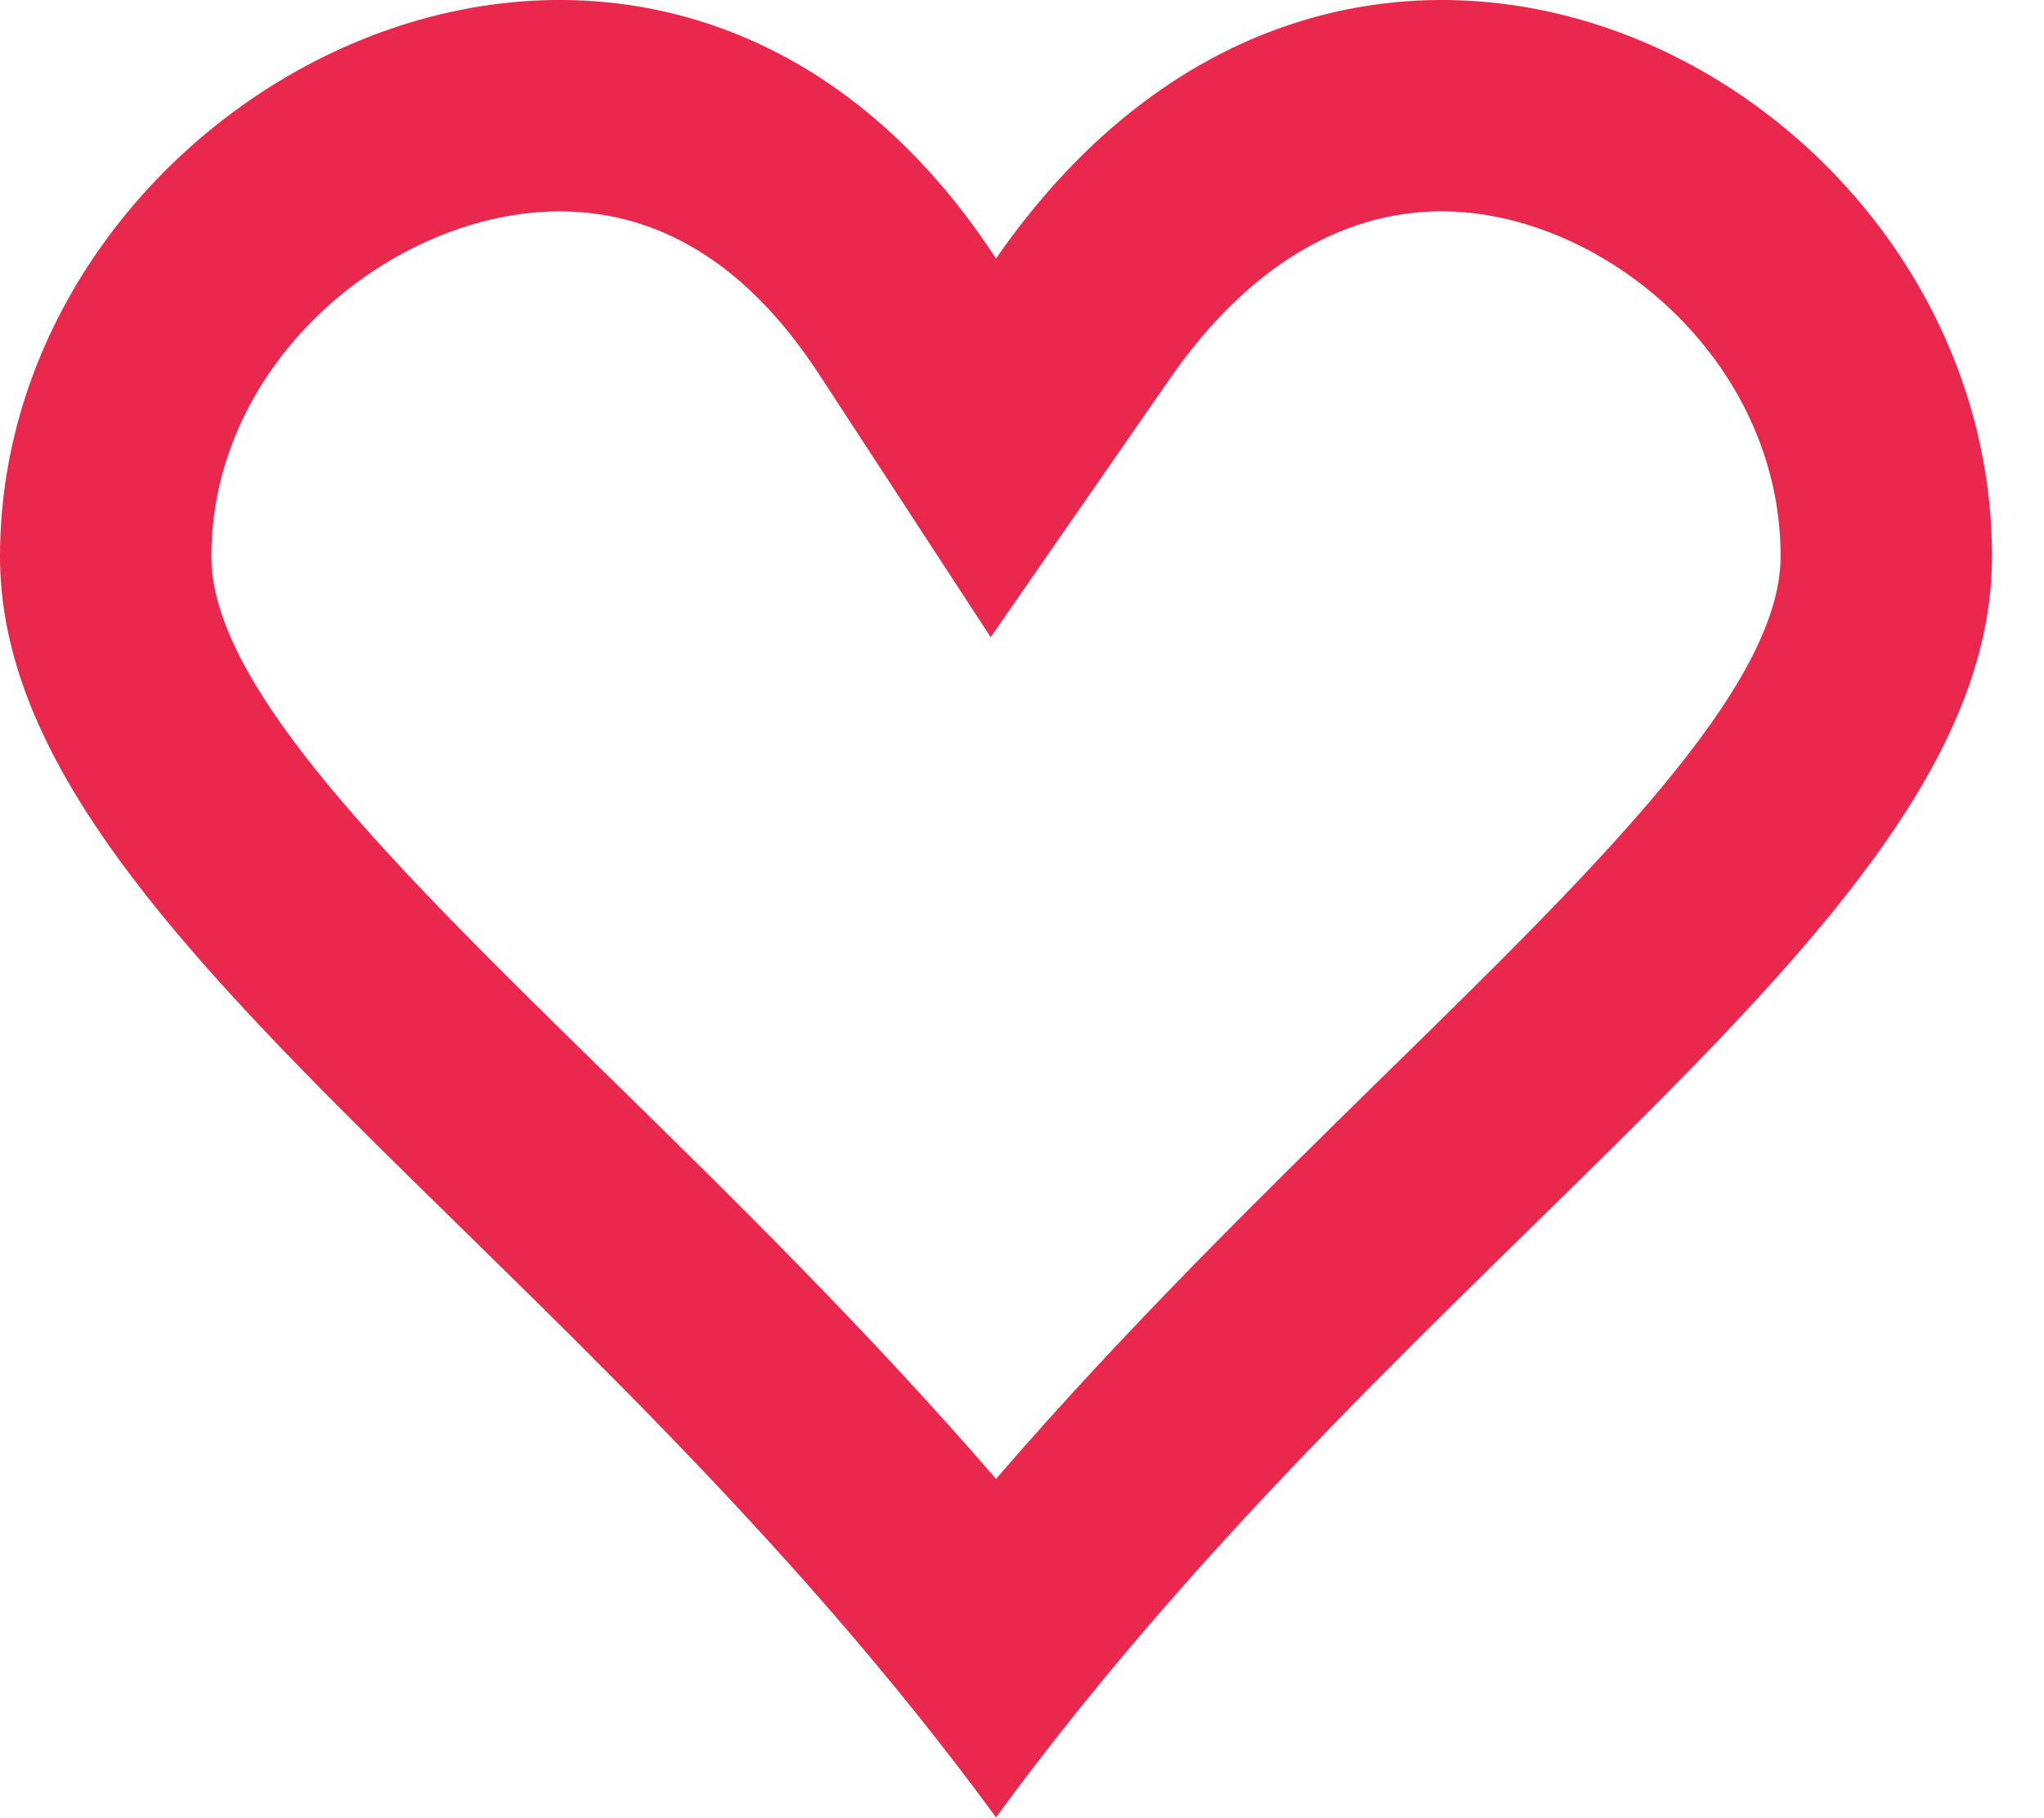
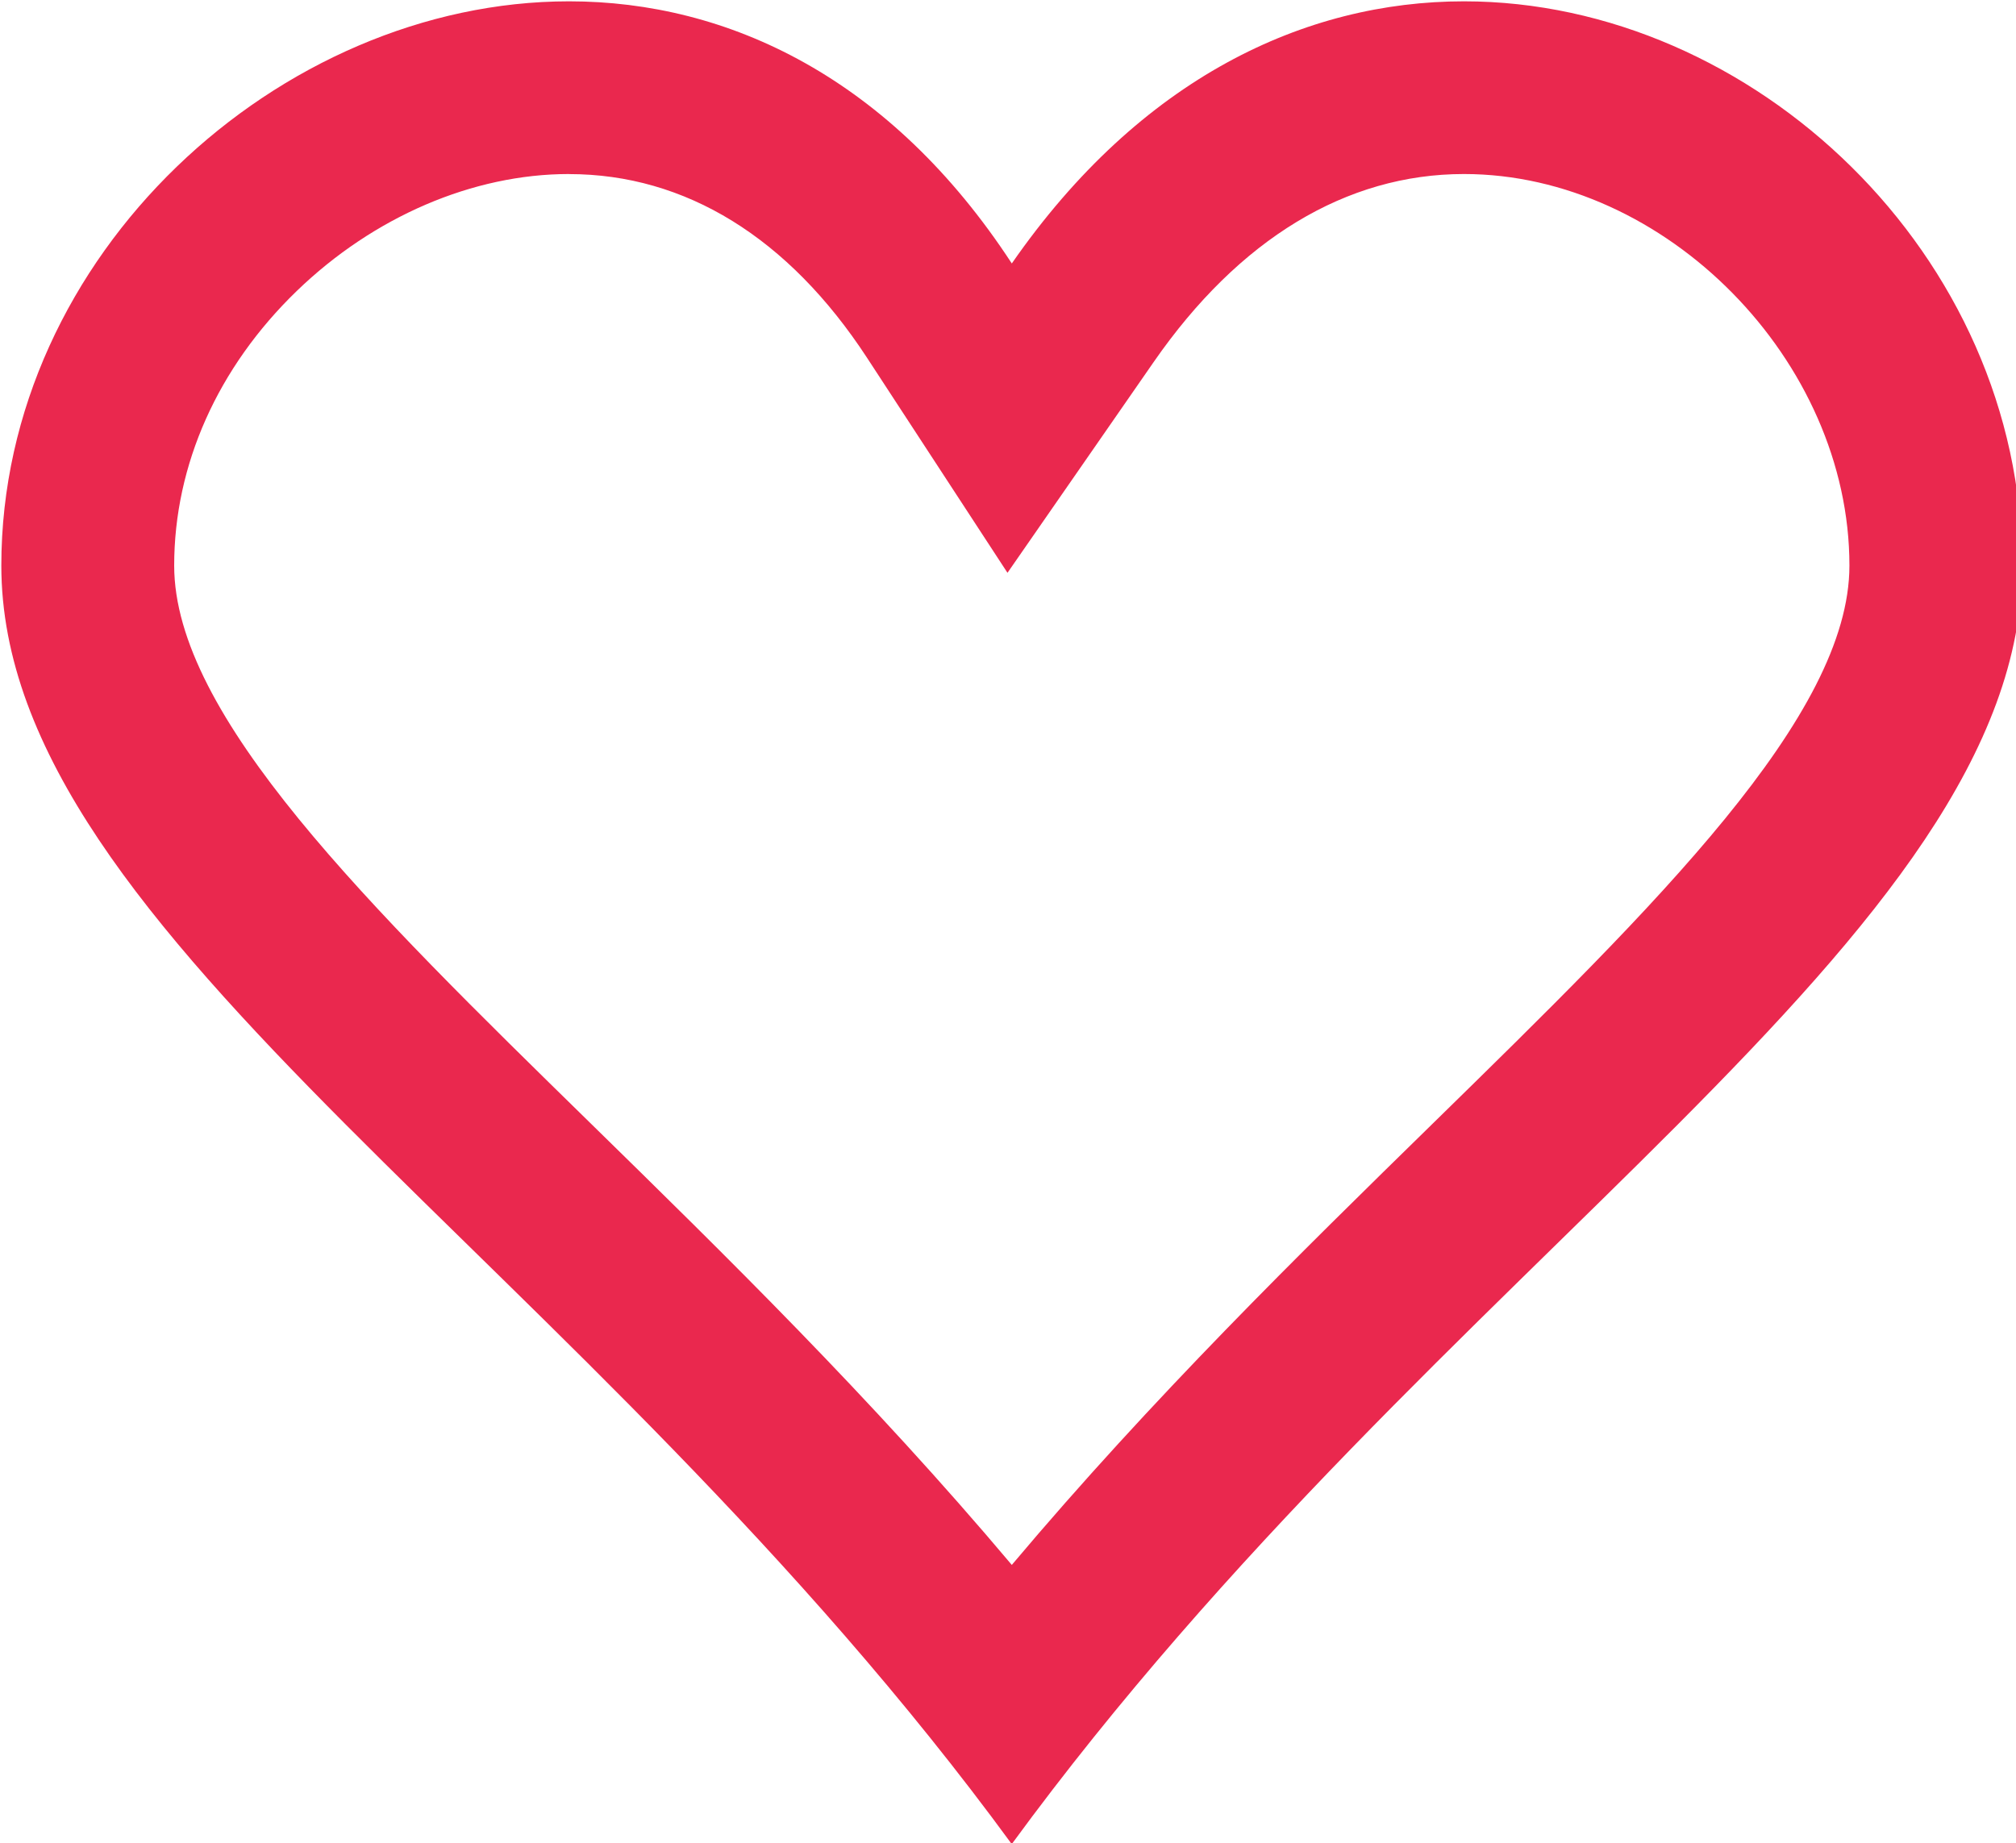
- <svg xmlns="http://www.w3.org/2000/svg" version="1.1" id="Layer_1" x="0px" y="0px" width="36px" height="32px" viewBox="0 0 36 32" enable-background="new 0 0 36 32" xml:space="preserve">
-   <g id="heart_x5F_empty_1_">
-     <path id="heart_x5F_empty" fill="#EA284E" d="M17.542,4.552C11.612-4.53,0,1.423,0,9.799C0,16.258,10.097,21.821,17.542,32   c7.445-10.179,17.542-15.742,17.542-22.201C35.085,1.423,23.841-4.53,17.542,4.552z M17.542,26.04   c-2.289-2.645-4.668-4.976-6.775-7.039c-3.797-3.715-7.045-6.897-7.045-9.202c0-3.478,3.237-6.077,6.133-6.077   c1.789,0,3.327,0.964,4.569,2.866l3.024,4.631l3.152-4.546c1.338-1.931,2.995-2.952,4.79-2.952c2.818,0,5.971,2.598,5.971,6.077   c0,2.305-3.251,5.486-7.015,9.17C22.21,21.064,19.828,23.395,17.542,26.04z" />
+ <svg xmlns="http://www.w3.org/2000/svg" version="1.1" id="Layer_1" x="0px" y="0px" width="35px" height="32px" viewBox="0 0 35 32" enable-background="new 0 0 35 32" xml:space="preserve">
+   <g id="heart_x5F_empty_1_" display="none">
+     <path id="heart_x5F_empty" display="inline" fill="#EA284E" d="M17.542,4.552C11.612-4.53,0,1.423,0,9.799   C0,16.258,10.097,21.821,17.542,32c7.445-10.179,17.542-15.742,17.542-22.201C35.085,1.423,23.841-4.53,17.542,4.552z    M17.542,26.04c-2.289-2.645-4.668-4.976-6.775-7.039c-3.797-3.715-7.045-6.897-7.045-9.202c0-3.478,3.237-6.077,6.133-6.077   c1.789,0,3.327,0.964,4.569,2.866l3.024,4.631l3.152-4.546c1.338-1.931,2.995-2.952,4.79-2.952c2.818,0,5.971,2.598,5.971,6.077   c0,2.305-3.251,5.486-7.015,9.17C22.21,21.064,19.828,23.395,17.542,26.04z" />
+   </g>
+   <g>
+     <g>
+       <path fill="#EA284E" d="M9.879,0.023l0,3c2.022,0,3.811,1.104,5.175,3.192l2.437,3.732l2.54-3.663    c1.48-2.134,3.342-3.262,5.385-3.262c3.503,0,6.692,3.241,6.692,6.799c0,2.609-3.351,5.889-7.231,9.687    c-2.316,2.267-4.864,4.761-7.311,7.667c-2.447-2.905-4.995-5.399-7.311-7.667c-3.88-3.798-7.231-7.079-7.231-9.687    c0-1.748,0.756-3.442,2.129-4.769c1.335-1.29,3.058-2.03,4.726-2.03L9.879,0.023 M25.416,0.023c-2.757,0-5.615,1.329-7.85,4.552    c-2.104-3.222-4.924-4.552-7.686-4.552C4.856,0.023,0.023,4.418,0.023,9.822c0,6.459,10.097,12.022,17.542,22.201    c7.445-10.179,17.542-15.742,17.542-22.201C35.108,4.419,30.428,0.023,25.416,0.023L25.416,0.023z" />
+     </g>
  </g>
</svg>
